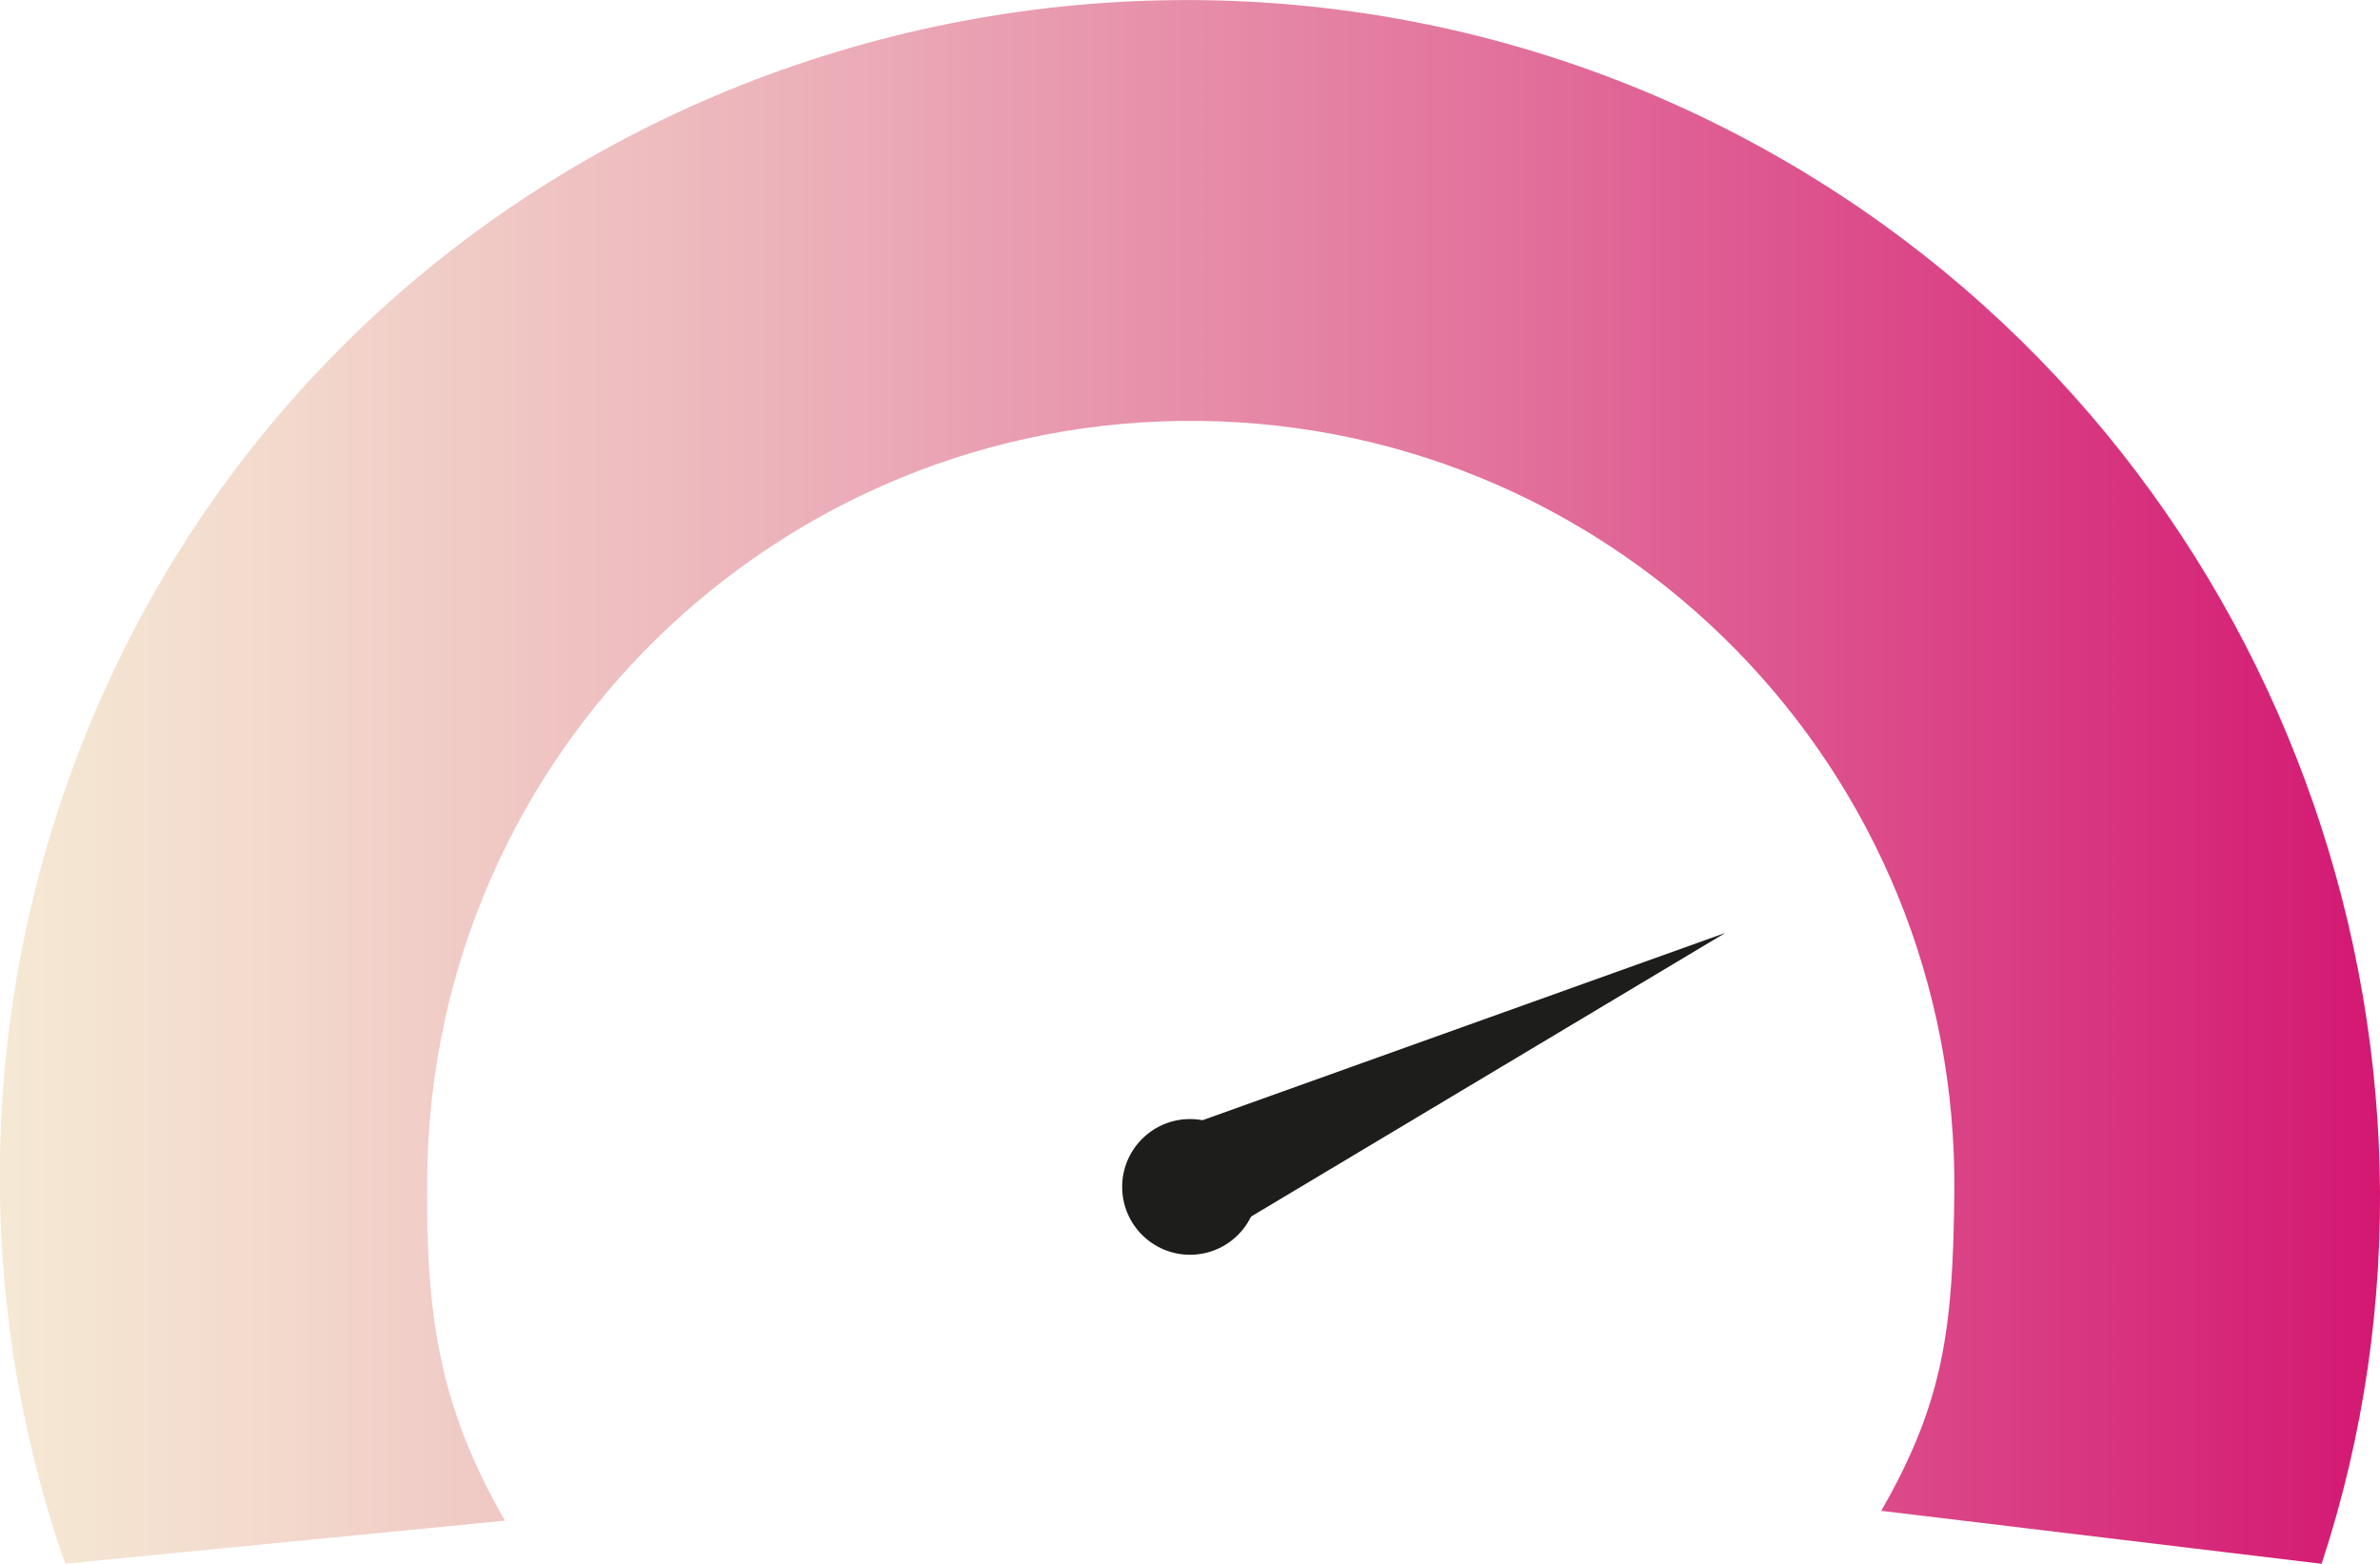
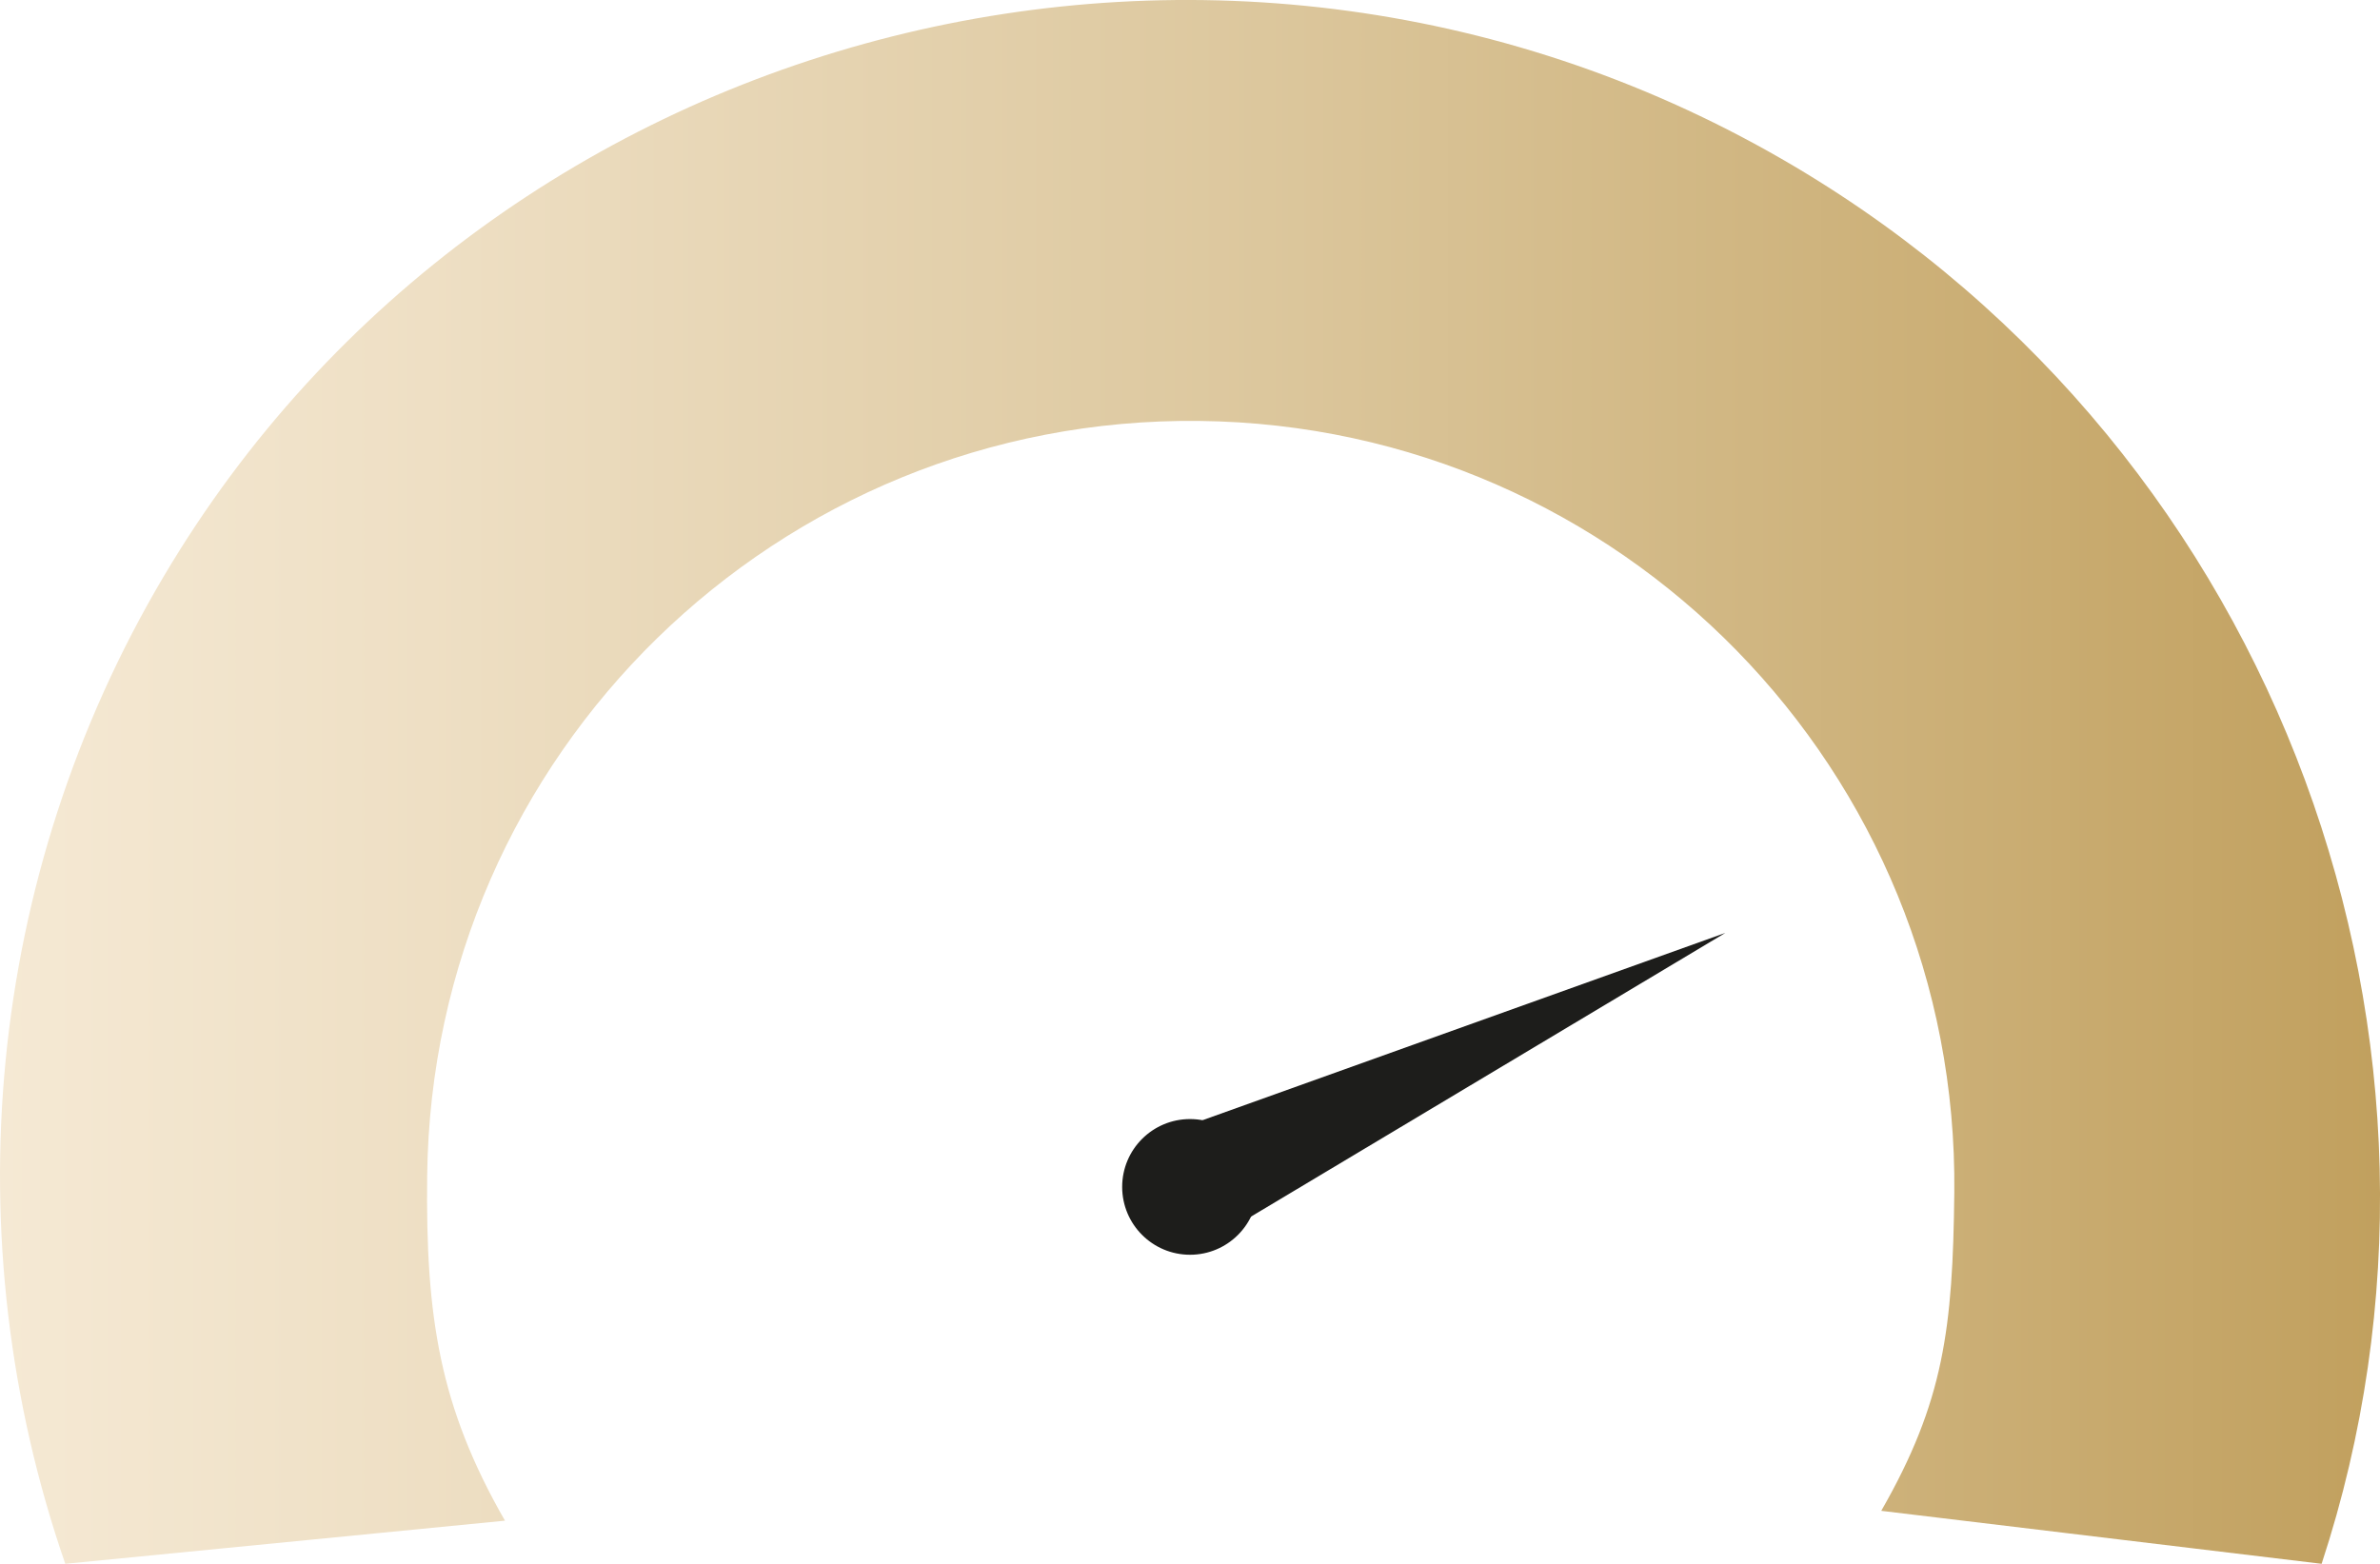
- <svg xmlns="http://www.w3.org/2000/svg" viewBox="0 0 497.75 327.08">
+ <svg xmlns="http://www.w3.org/2000/svg" id="Capa_2" viewBox="0 0 497.75 327.08">
  <defs>
-     <style>.cls-1{fill:url(#Degradado_sin_nombre_9);}.cls-2{fill:#1d1d1b;}</style>
-     <linearGradient id="Degradado_sin_nombre_9" y1="163.54" x2="497.75" y2="163.54" gradientUnits="userSpaceOnUse">
+     <style>.cls-1{fill:#1d1d1b;}.cls-2{fill:url(#Degradado_sin_nombre_30);}</style>
+     <linearGradient id="Degradado_sin_nombre_30" x1="0" y1="163.54" x2="497.75" y2="163.54" gradientUnits="userSpaceOnUse">
      <stop offset="0" stop-color="#f5e9d4" />
-       <stop offset="0.11" stop-color="#f3dacd" />
-       <stop offset="0.33" stop-color="#ecb2ba" />
-       <stop offset="0.63" stop-color="#e2729c" />
-       <stop offset="0.99" stop-color="#d41a73" />
-       <stop offset="1" stop-color="#d41872" />
+       <stop offset=".18" stop-color="#eedfc4" />
+       <stop offset=".53" stop-color="#dcc79d" />
+       <stop offset="1" stop-color="#c1a05e" />
    </linearGradient>
  </defs>
-   <g id="Capa_2" data-name="Capa 2">
-     <g id="Capa_3" data-name="Capa 3">
-       <path class="cls-1" d="M485.54,327.08,393.44,316c13.12-22.87,15-38.23,15.28-66.46a159.7,159.7,0,0,0-319.38-3.63c-.34,29.54,2.57,48.27,16.27,72.15l-92,9A247,247,0,0,1,34.29,120.47C103.51,3.65,257.42-35,375.23,34.77,477.48,95.37,521.09,219.08,485.54,327.08Z" />
-       <polygon class="cls-2" points="360.84 195.12 252.81 259.74 242.34 237.58 360.84 195.12 360.84 195.12" />
-       <circle class="cls-2" cx="248.88" cy="248.25" r="14.19" />
-     </g>
+   <g id="Capa_3">
+     <path class="cls-2" d="M485.54,327.08l-92.1-11.08c13.12-22.87,14.96-38.23,15.28-66.46,1-88.19-69.68-160.5-157.88-161.5-88.19-1-160.5,69.68-161.5,157.87-.34,29.54,2.57,48.27,16.27,72.15l-91.96,9.02C-9.85,259.14-3.02,183.42,34.29,120.47,103.51,3.65,257.42-35.04,375.23,34.77c102.25,60.6,145.86,184.31,110.31,292.31Z" />
+     <polygon class="cls-1" points="360.84 195.12 252.81 259.74 242.34 237.58 360.84 195.12 360.84 195.12" />
+     <circle class="cls-1" cx="248.88" cy="248.25" r="14.19" />
  </g>
</svg>
